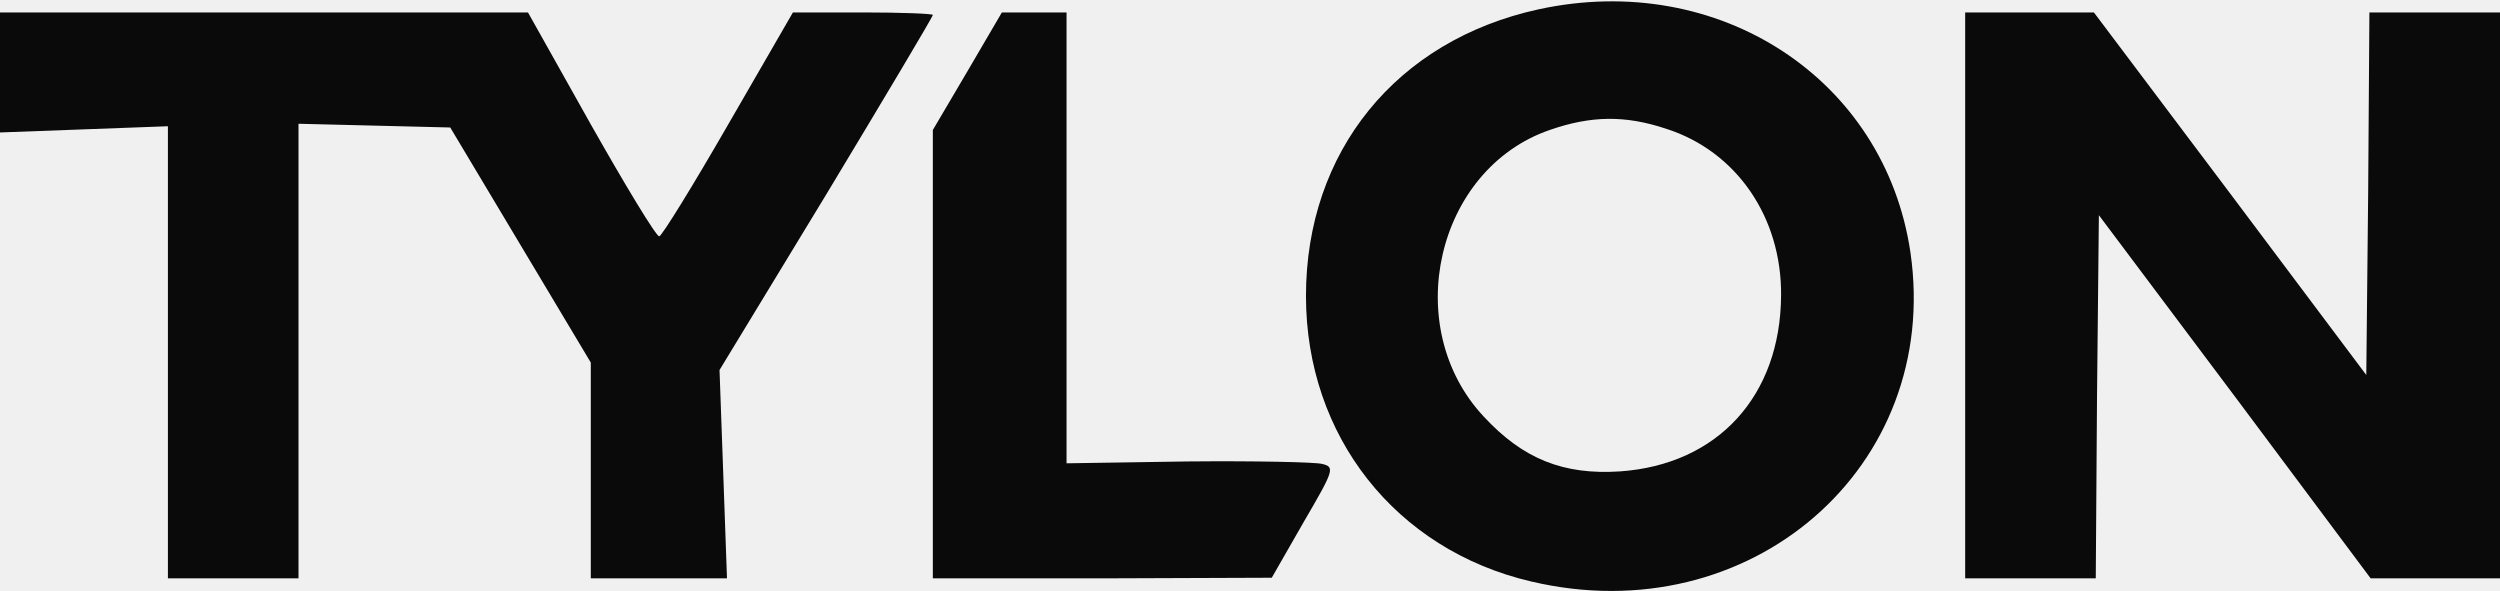
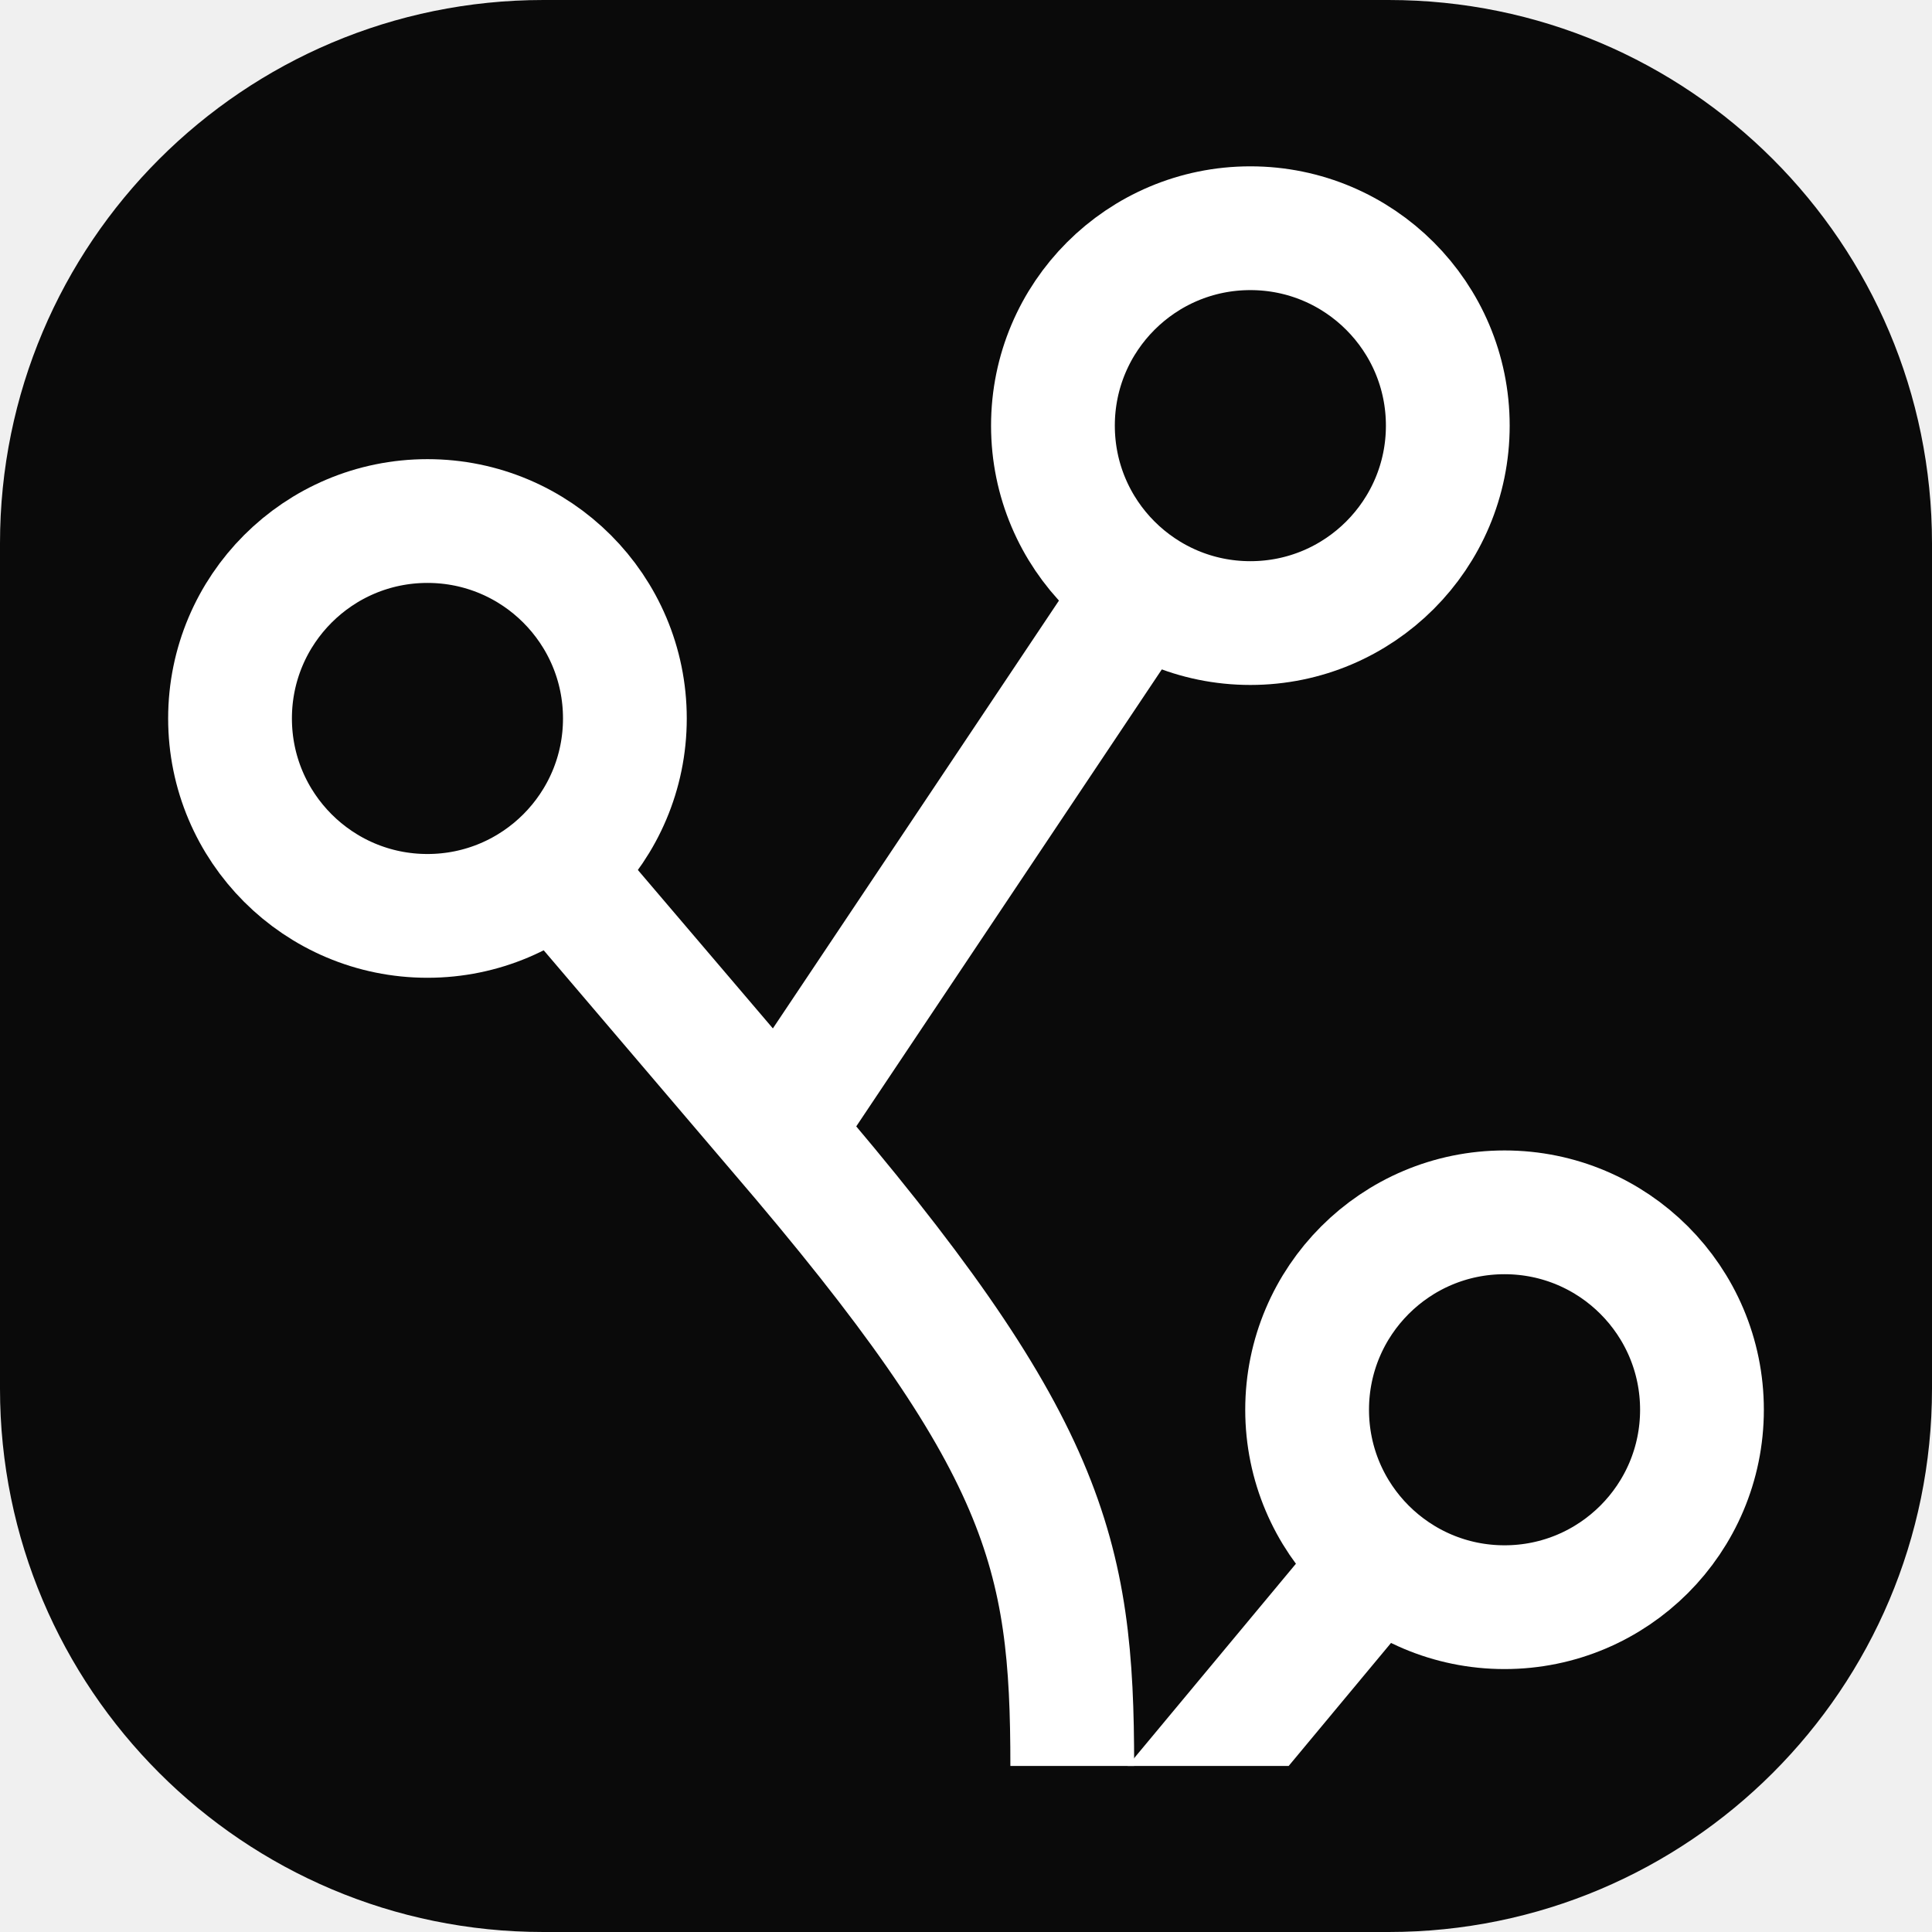
- <svg xmlns="http://www.w3.org/2000/svg" viewBox="99 116 402 95" role="img" aria-label="Tylon">
-   <g transform="translate(0,327) scale(0.1,-0.1)" fill="#0A0A0A" stroke="none">
-     <path d="M3464 2095 c-229 -50 -374 -229 -374 -461 0 -225 144 -408 362 -459 352 -83 660 184 610 529 -41 279 -308 454 -598 391z m205 -192 c113 -36 186 -142 185 -268 -1 -162 -102 -272 -259 -283 -91 -6 -156 20 -219 88 -135 144 -77 398 106 461 66 23 121 24 187 2z" />
-     <path d="M990 1994 l0 -97 135 5 135 5 0 -364 0 -363 105 0 105 0 0 365 0 366 122 -3 122 -3 113 -189 113 -189 0 -173 0 -174 110 0 109 0 -6 168 -6 167 172 283 c94 156 171 285 171 288 0 2 -51 4 -112 4 l-113 0 -104 -180 c-57 -99 -107 -180 -111 -180 -5 0 -54 81 -110 180 l-101 180 -425 0 -424 0 0 -96z" />
-     <path d="M2546 1996 l-56 -95 0 -360 0 -361 273 0 272 1 51 89 c49 84 51 89 30 94 -11 3 -109 5 -216 4 l-195 -3 0 363 0 362 -52 0 -52 0 -55 -94z" />
-     <path d="M4150 1635 l0 -455 105 0 105 0 2 292 3 292 219 -292 218 -292 104 0 104 0 0 455 0 455 -105 0 -105 0 -2 -291 -3 -292 -219 292 -219 291 -103 0 -104 0 0 -455z" />
+ <svg xmlns="http://www.w3.org/2000/svg" viewBox="0 0 32 32">
+   <rect width="32" height="32" rx="9" fill="#0A0A0A" />
+   <clipPath id="baseline">
+     <rect width="32" height="29.25" />
+   </clipPath>
+   <g clip-path="url(#baseline)" fill="none" stroke="#FFFFFF" stroke-width="2.05">
+     <path d="M7.08 11.9 L12.9 18.73 C17.34 23.9 17.76 25.72 17.76 29.25 L17.76 30.25" />
+     <path d="M20.71 7.05 L12.9 18.73" />
+     <path d="M24.92 23.35 L19.37 30.02" />
+   </g>
+   <g fill="#0A0A0A" stroke="#FFFFFF" stroke-width="2.05">
+     <circle cx="7.08" cy="11.9" r="3.27" />
+     <circle cx="20.71" cy="7.05" r="3.27" />
+     <circle cx="24.92" cy="23.35" r="3.27" />
  </g>
</svg>
